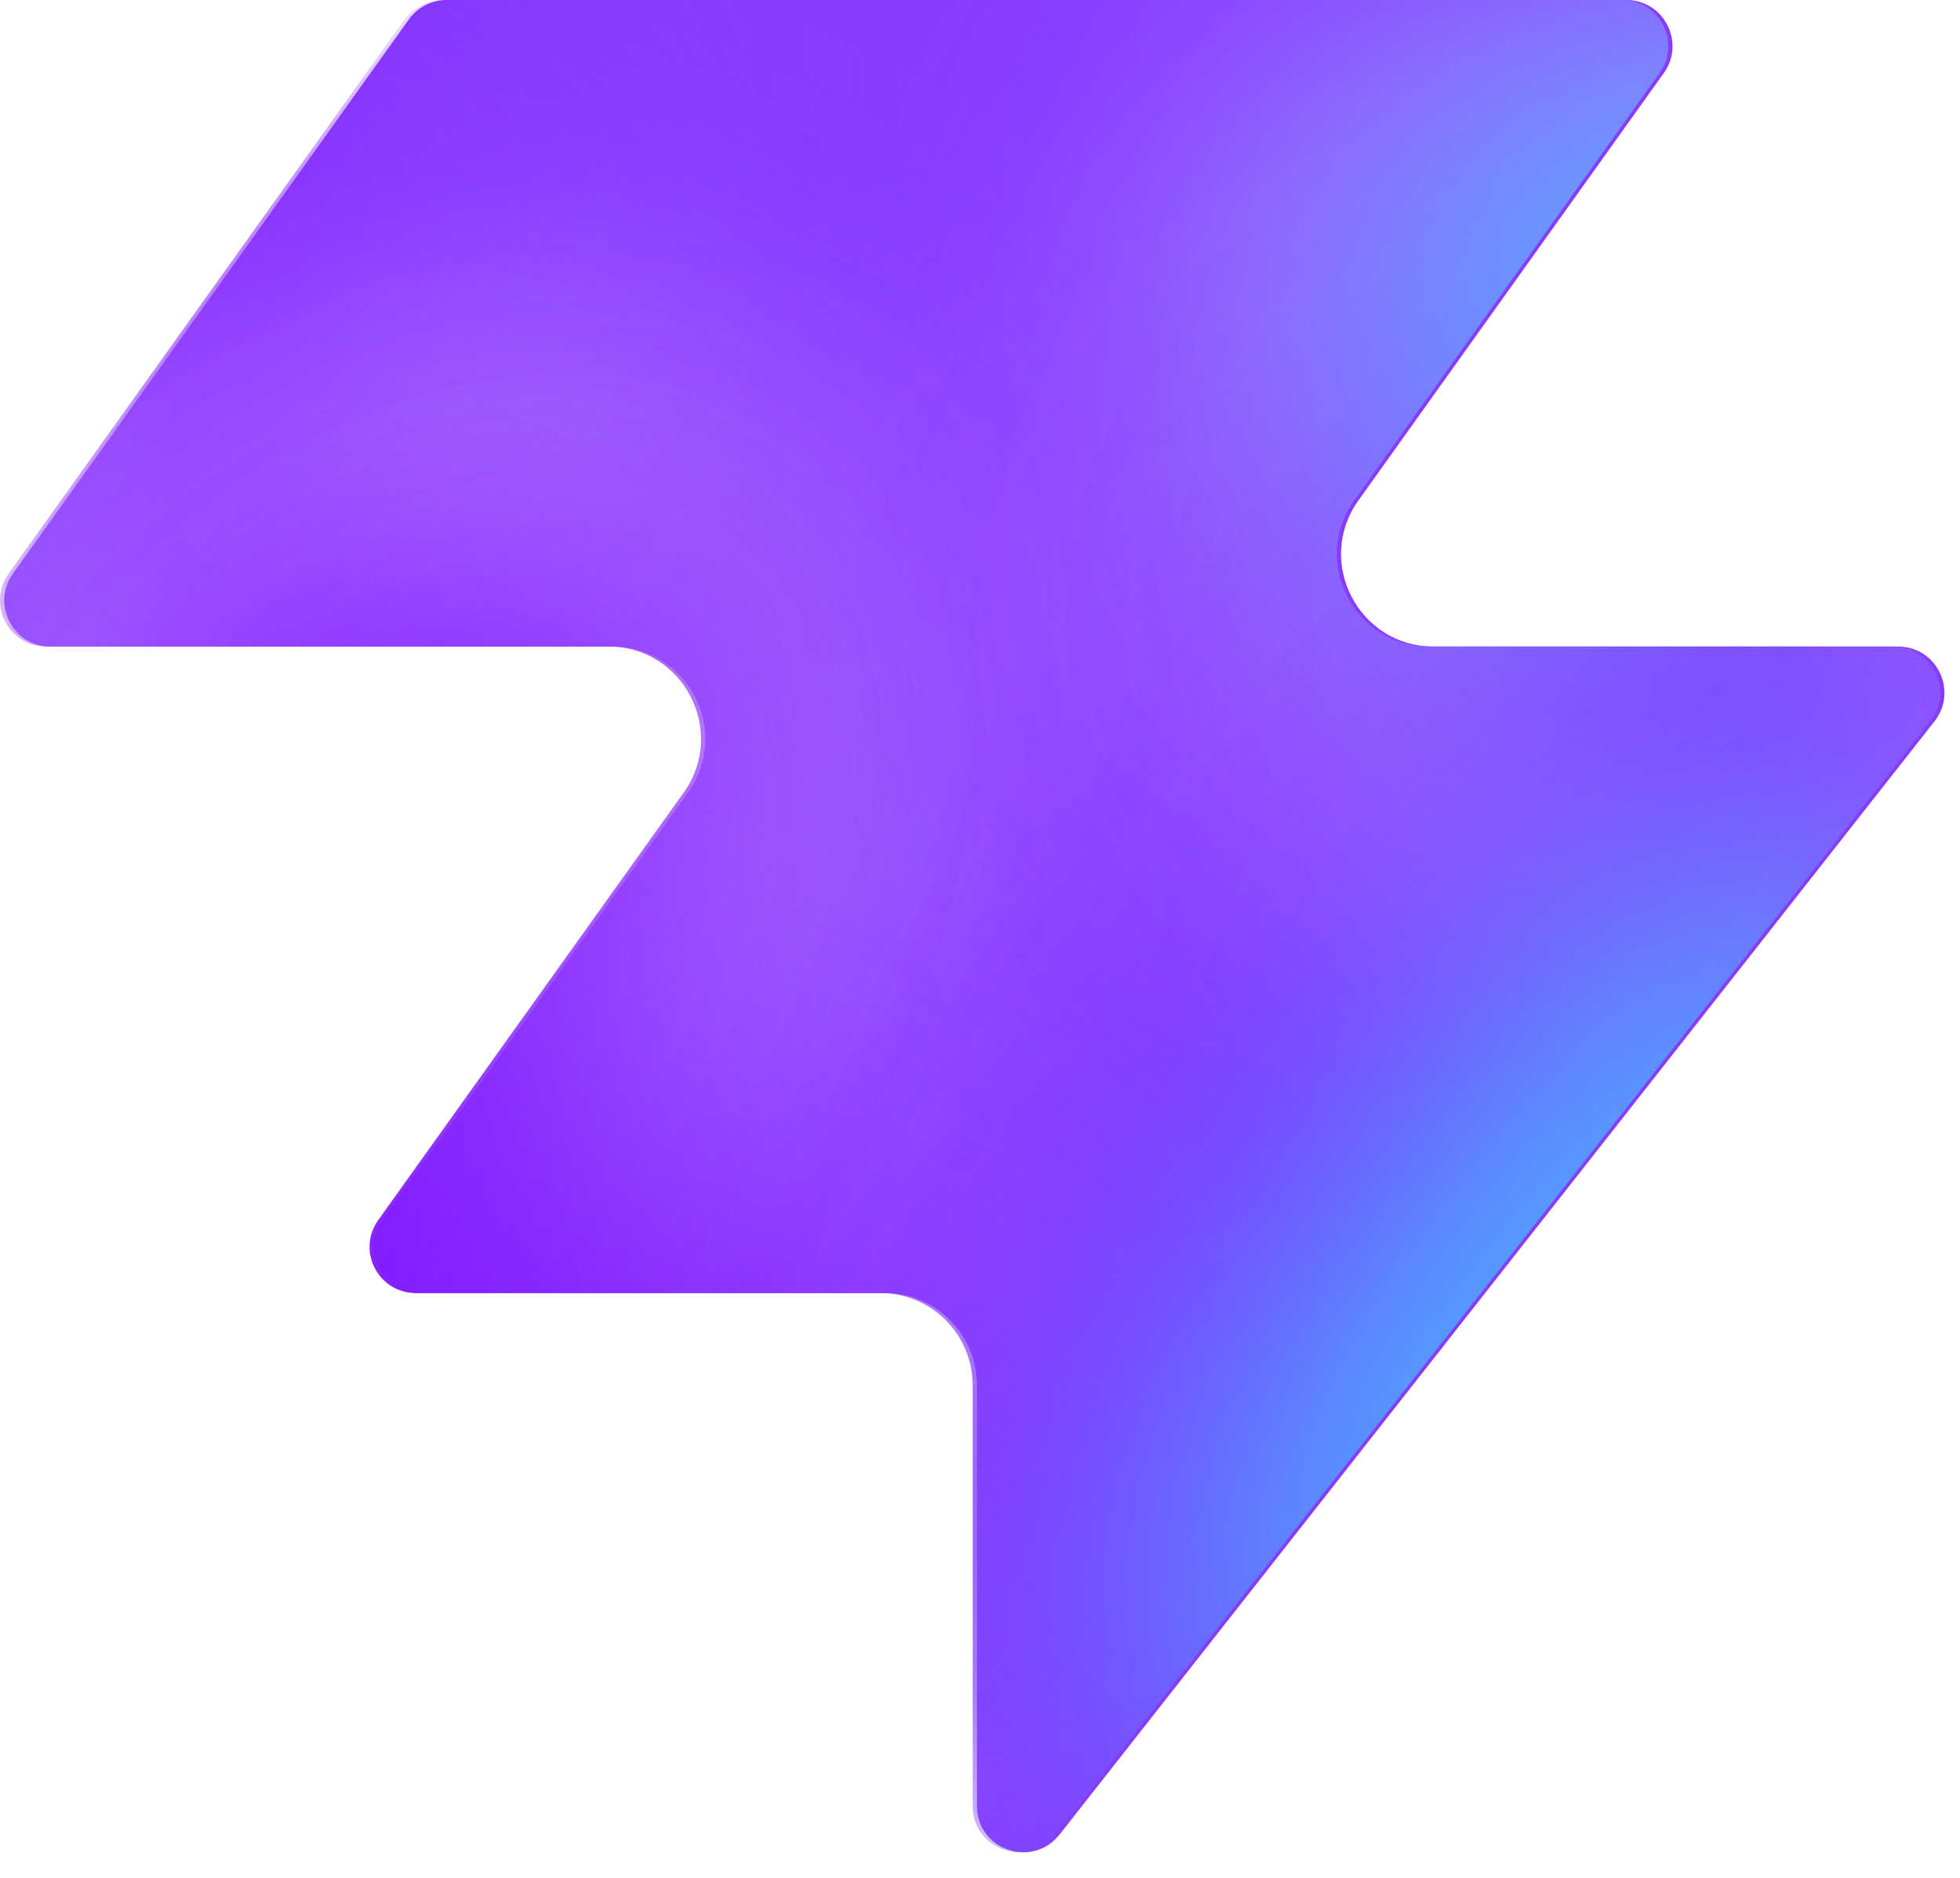
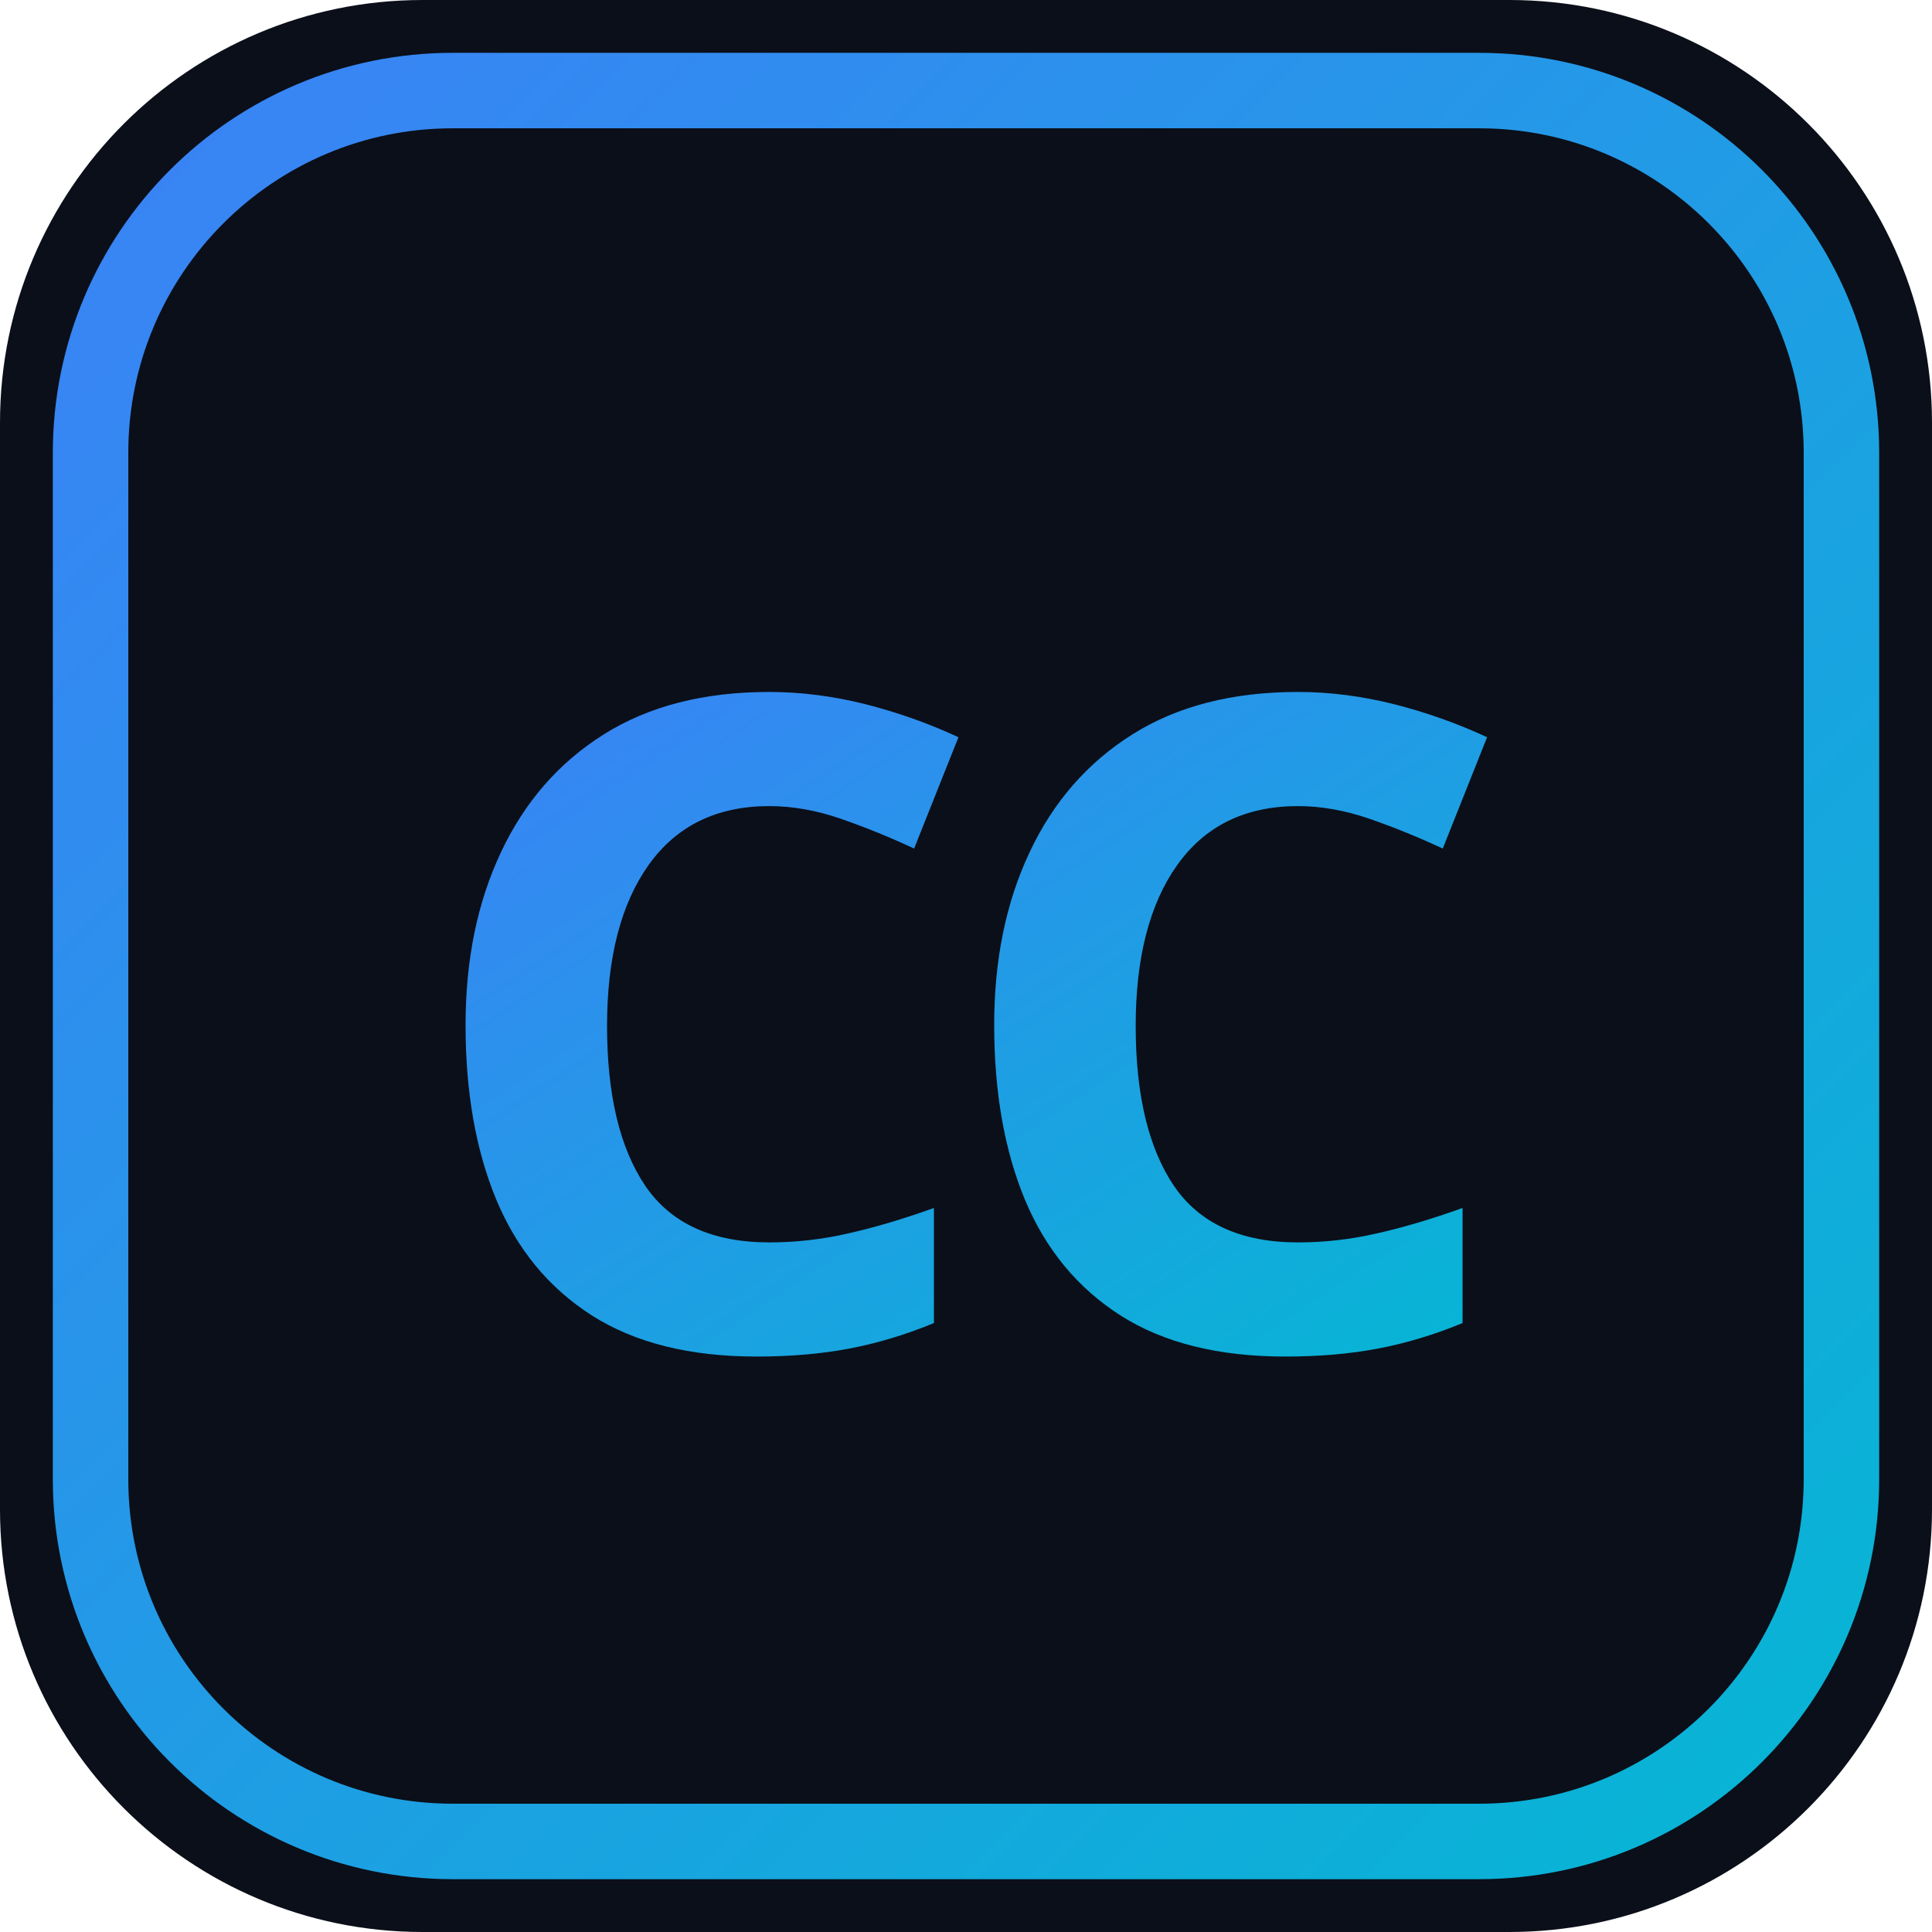
- <svg xmlns="http://www.w3.org/2000/svg" width="48" height="46" fill="none" viewBox="0 0 48 46">
-   <path fill="#863bff" d="M25.946 44.938c-.664.845-2.021.375-2.021-.698V33.937a2.26 2.26 0 0 0-2.262-2.262H10.287c-.92 0-1.456-1.04-.92-1.788l7.48-10.471c1.07-1.497 0-3.578-1.842-3.578H1.237c-.92 0-1.456-1.04-.92-1.788L10.013.474c.214-.297.556-.474.92-.474h28.894c.92 0 1.456 1.04.92 1.788l-7.48 10.471c-1.07 1.498 0 3.579 1.842 3.579h11.377c.943 0 1.473 1.088.89 1.83L25.947 44.94z" style="fill:#863bff;fill:color(display-p3 .525 .23 1);fill-opacity:1" />
-   <mask id="a" width="48" height="46" x="0" y="0" maskUnits="userSpaceOnUse" style="mask-type:alpha">
-     <path fill="#000" d="M25.842 44.938c-.664.844-2.021.375-2.021-.698V33.937a2.26 2.26 0 0 0-2.262-2.262H10.183c-.92 0-1.456-1.04-.92-1.788l7.48-10.471c1.07-1.498 0-3.579-1.842-3.579H1.133c-.92 0-1.456-1.04-.92-1.787L9.91.473c.214-.297.556-.474.92-.474h28.894c.92 0 1.456 1.04.92 1.788l-7.48 10.471c-1.07 1.498 0 3.578 1.842 3.578h11.377c.943 0 1.473 1.088.89 1.832L25.843 44.94z" style="fill:#000;fill-opacity:1" />
-   </mask>
-   <g mask="url(#a)">
-     <g filter="url(#b)">
-       <ellipse cx="5.508" cy="14.704" fill="#ede6ff" rx="5.508" ry="14.704" style="fill:#ede6ff;fill:color(display-p3 .927 .903 1);fill-opacity:1" transform="matrix(.00324 1 1 -.00324 -4.47 31.516)" />
-     </g>
-     <g filter="url(#c)">
-       <ellipse cx="10.399" cy="29.851" fill="#ede6ff" rx="10.399" ry="29.851" style="fill:#ede6ff;fill:color(display-p3 .927 .903 1);fill-opacity:1" transform="matrix(.00324 1 1 -.00324 -39.328 7.883)" />
-     </g>
-     <g filter="url(#d)">
-       <ellipse cx="5.508" cy="30.487" fill="#7e14ff" rx="5.508" ry="30.487" style="fill:#7e14ff;fill:color(display-p3 .492 .077 1);fill-opacity:1" transform="rotate(89.814 -25.913 -14.639)scale(1 -1)" />
-     </g>
-     <g filter="url(#e)">
-       <ellipse cx="5.508" cy="30.599" fill="#7e14ff" rx="5.508" ry="30.599" style="fill:#7e14ff;fill:color(display-p3 .492 .077 1);fill-opacity:1" transform="rotate(89.814 -32.644 -3.334)scale(1 -1)" />
-     </g>
-     <g filter="url(#f)">
-       <ellipse cx="5.508" cy="30.599" fill="#7e14ff" rx="5.508" ry="30.599" style="fill:#7e14ff;fill:color(display-p3 .492 .077 1);fill-opacity:1" transform="matrix(.00324 1 1 -.00324 -34.34 30.47)" />
-     </g>
-     <g filter="url(#g)">
-       <ellipse cx="14.072" cy="22.078" fill="#ede6ff" rx="14.072" ry="22.078" style="fill:#ede6ff;fill:color(display-p3 .927 .903 1);fill-opacity:1" transform="rotate(93.35 24.506 48.493)scale(-1 1)" />
-     </g>
-     <g filter="url(#h)">
-       <ellipse cx="3.47" cy="21.501" fill="#7e14ff" rx="3.47" ry="21.501" style="fill:#7e14ff;fill:color(display-p3 .492 .077 1);fill-opacity:1" transform="rotate(89.009 28.708 47.59)scale(-1 1)" />
-     </g>
-     <g filter="url(#i)">
-       <ellipse cx="3.47" cy="21.501" fill="#7e14ff" rx="3.47" ry="21.501" style="fill:#7e14ff;fill:color(display-p3 .492 .077 1);fill-opacity:1" transform="rotate(89.009 28.708 47.59)scale(-1 1)" />
-     </g>
-     <g filter="url(#j)">
-       <ellipse cx=".387" cy="8.972" fill="#7e14ff" rx="4.407" ry="29.108" style="fill:#7e14ff;fill:color(display-p3 .492 .077 1);fill-opacity:1" transform="rotate(39.51 .387 8.972)" />
-     </g>
-     <g filter="url(#k)">
-       <ellipse cx="47.523" cy="-6.092" fill="#7e14ff" rx="4.407" ry="29.108" style="fill:#7e14ff;fill:color(display-p3 .492 .077 1);fill-opacity:1" transform="rotate(37.892 47.523 -6.092)" />
-     </g>
-     <g filter="url(#l)">
-       <ellipse cx="41.412" cy="6.333" fill="#47bfff" rx="5.971" ry="9.665" style="fill:#47bfff;fill:color(display-p3 .28 .748 1);fill-opacity:1" transform="rotate(37.892 41.412 6.333)" />
-     </g>
-     <g filter="url(#m)">
-       <ellipse cx="-1.879" cy="38.332" fill="#7e14ff" rx="4.407" ry="29.108" style="fill:#7e14ff;fill:color(display-p3 .492 .077 1);fill-opacity:1" transform="rotate(37.892 -1.88 38.332)" />
-     </g>
-     <g filter="url(#n)">
-       <ellipse cx="-1.879" cy="38.332" fill="#7e14ff" rx="4.407" ry="29.108" style="fill:#7e14ff;fill:color(display-p3 .492 .077 1);fill-opacity:1" transform="rotate(37.892 -1.88 38.332)" />
-     </g>
-     <g filter="url(#o)">
-       <ellipse cx="35.651" cy="29.907" fill="#7e14ff" rx="4.407" ry="29.108" style="fill:#7e14ff;fill:color(display-p3 .492 .077 1);fill-opacity:1" transform="rotate(37.892 35.651 29.907)" />
-     </g>
-     <g filter="url(#p)">
-       <ellipse cx="38.418" cy="32.4" fill="#47bfff" rx="5.971" ry="15.297" style="fill:#47bfff;fill:color(display-p3 .28 .748 1);fill-opacity:1" transform="rotate(37.892 38.418 32.4)" />
-     </g>
-   </g>
+ <svg xmlns="http://www.w3.org/2000/svg" width="64" height="64" viewBox="0 0 64 64">
  <defs>
-     <filter id="b" width="60.045" height="41.654" x="-19.77" y="16.149" color-interpolation-filters="sRGB" filterUnits="userSpaceOnUse">
-       <feFlood flood-opacity="0" result="BackgroundImageFix" />
-       <feBlend in="SourceGraphic" in2="BackgroundImageFix" result="shape" />
-       <feGaussianBlur result="effect1_foregroundBlur_2002_17158" stdDeviation="7.659" />
-     </filter>
-     <filter id="c" width="90.34" height="51.437" x="-54.613" y="-7.533" color-interpolation-filters="sRGB" filterUnits="userSpaceOnUse">
-       <feFlood flood-opacity="0" result="BackgroundImageFix" />
-       <feBlend in="SourceGraphic" in2="BackgroundImageFix" result="shape" />
-       <feGaussianBlur result="effect1_foregroundBlur_2002_17158" stdDeviation="7.659" />
-     </filter>
-     <filter id="d" width="79.355" height="29.4" x="-49.64" y="2.03" color-interpolation-filters="sRGB" filterUnits="userSpaceOnUse">
-       <feFlood flood-opacity="0" result="BackgroundImageFix" />
-       <feBlend in="SourceGraphic" in2="BackgroundImageFix" result="shape" />
-       <feGaussianBlur result="effect1_foregroundBlur_2002_17158" stdDeviation="4.596" />
-     </filter>
-     <filter id="e" width="79.579" height="29.4" x="-45.045" y="20.029" color-interpolation-filters="sRGB" filterUnits="userSpaceOnUse">
-       <feFlood flood-opacity="0" result="BackgroundImageFix" />
-       <feBlend in="SourceGraphic" in2="BackgroundImageFix" result="shape" />
-       <feGaussianBlur result="effect1_foregroundBlur_2002_17158" stdDeviation="4.596" />
-     </filter>
-     <filter id="f" width="79.579" height="29.4" x="-43.513" y="21.178" color-interpolation-filters="sRGB" filterUnits="userSpaceOnUse">
-       <feFlood flood-opacity="0" result="BackgroundImageFix" />
-       <feBlend in="SourceGraphic" in2="BackgroundImageFix" result="shape" />
-       <feGaussianBlur result="effect1_foregroundBlur_2002_17158" stdDeviation="4.596" />
-     </filter>
-     <filter id="g" width="74.749" height="58.852" x="15.756" y="-17.901" color-interpolation-filters="sRGB" filterUnits="userSpaceOnUse">
-       <feFlood flood-opacity="0" result="BackgroundImageFix" />
-       <feBlend in="SourceGraphic" in2="BackgroundImageFix" result="shape" />
-       <feGaussianBlur result="effect1_foregroundBlur_2002_17158" stdDeviation="7.659" />
-     </filter>
-     <filter id="h" width="61.377" height="25.362" x="23.548" y="2.284" color-interpolation-filters="sRGB" filterUnits="userSpaceOnUse">
-       <feFlood flood-opacity="0" result="BackgroundImageFix" />
-       <feBlend in="SourceGraphic" in2="BackgroundImageFix" result="shape" />
-       <feGaussianBlur result="effect1_foregroundBlur_2002_17158" stdDeviation="4.596" />
-     </filter>
-     <filter id="i" width="61.377" height="25.362" x="23.548" y="2.284" color-interpolation-filters="sRGB" filterUnits="userSpaceOnUse">
-       <feFlood flood-opacity="0" result="BackgroundImageFix" />
-       <feBlend in="SourceGraphic" in2="BackgroundImageFix" result="shape" />
-       <feGaussianBlur result="effect1_foregroundBlur_2002_17158" stdDeviation="4.596" />
-     </filter>
-     <filter id="j" width="56.045" height="63.649" x="-27.636" y="-22.853" color-interpolation-filters="sRGB" filterUnits="userSpaceOnUse">
-       <feFlood flood-opacity="0" result="BackgroundImageFix" />
-       <feBlend in="SourceGraphic" in2="BackgroundImageFix" result="shape" />
-       <feGaussianBlur result="effect1_foregroundBlur_2002_17158" stdDeviation="4.596" />
-     </filter>
-     <filter id="k" width="54.814" height="64.646" x="20.116" y="-38.415" color-interpolation-filters="sRGB" filterUnits="userSpaceOnUse">
-       <feFlood flood-opacity="0" result="BackgroundImageFix" />
-       <feBlend in="SourceGraphic" in2="BackgroundImageFix" result="shape" />
-       <feGaussianBlur result="effect1_foregroundBlur_2002_17158" stdDeviation="4.596" />
-     </filter>
-     <filter id="l" width="33.541" height="35.313" x="24.641" y="-11.323" color-interpolation-filters="sRGB" filterUnits="userSpaceOnUse">
-       <feFlood flood-opacity="0" result="BackgroundImageFix" />
-       <feBlend in="SourceGraphic" in2="BackgroundImageFix" result="shape" />
-       <feGaussianBlur result="effect1_foregroundBlur_2002_17158" stdDeviation="4.596" />
-     </filter>
-     <filter id="m" width="54.814" height="64.646" x="-29.286" y="6.009" color-interpolation-filters="sRGB" filterUnits="userSpaceOnUse">
-       <feFlood flood-opacity="0" result="BackgroundImageFix" />
-       <feBlend in="SourceGraphic" in2="BackgroundImageFix" result="shape" />
-       <feGaussianBlur result="effect1_foregroundBlur_2002_17158" stdDeviation="4.596" />
-     </filter>
-     <filter id="n" width="54.814" height="64.646" x="-29.286" y="6.009" color-interpolation-filters="sRGB" filterUnits="userSpaceOnUse">
-       <feFlood flood-opacity="0" result="BackgroundImageFix" />
-       <feBlend in="SourceGraphic" in2="BackgroundImageFix" result="shape" />
-       <feGaussianBlur result="effect1_foregroundBlur_2002_17158" stdDeviation="4.596" />
-     </filter>
-     <filter id="o" width="54.814" height="64.646" x="8.244" y="-2.416" color-interpolation-filters="sRGB" filterUnits="userSpaceOnUse">
-       <feFlood flood-opacity="0" result="BackgroundImageFix" />
-       <feBlend in="SourceGraphic" in2="BackgroundImageFix" result="shape" />
-       <feGaussianBlur result="effect1_foregroundBlur_2002_17158" stdDeviation="4.596" />
-     </filter>
-     <filter id="p" width="39.409" height="43.623" x="18.713" y="10.588" color-interpolation-filters="sRGB" filterUnits="userSpaceOnUse">
-       <feFlood flood-opacity="0" result="BackgroundImageFix" />
-       <feBlend in="SourceGraphic" in2="BackgroundImageFix" result="shape" />
-       <feGaussianBlur result="effect1_foregroundBlur_2002_17158" stdDeviation="4.596" />
-     </filter>
+     <linearGradient id="g" x1="0" y1="0" x2="1" y2="1">
+       <stop offset="0" stop-color="#3b82f6" />
+       <stop offset="1" stop-color="#06b6d4" />
+     </linearGradient>
  </defs>
+   <rect width="64" height="64" rx="14" fill="#0b0f19" />
+   <rect x="3" y="3" width="58" height="58" rx="12" fill="none" stroke="url(#g)" stroke-width="2.5" />
+   <text x="32" y="33" font-family="'Segoe UI', 'Plus Jakarta Sans', system-ui, sans-serif" font-size="30" font-weight="700" fill="url(#g)" text-anchor="middle" dominant-baseline="central" letter-spacing="-1">CC</text>
</svg>
